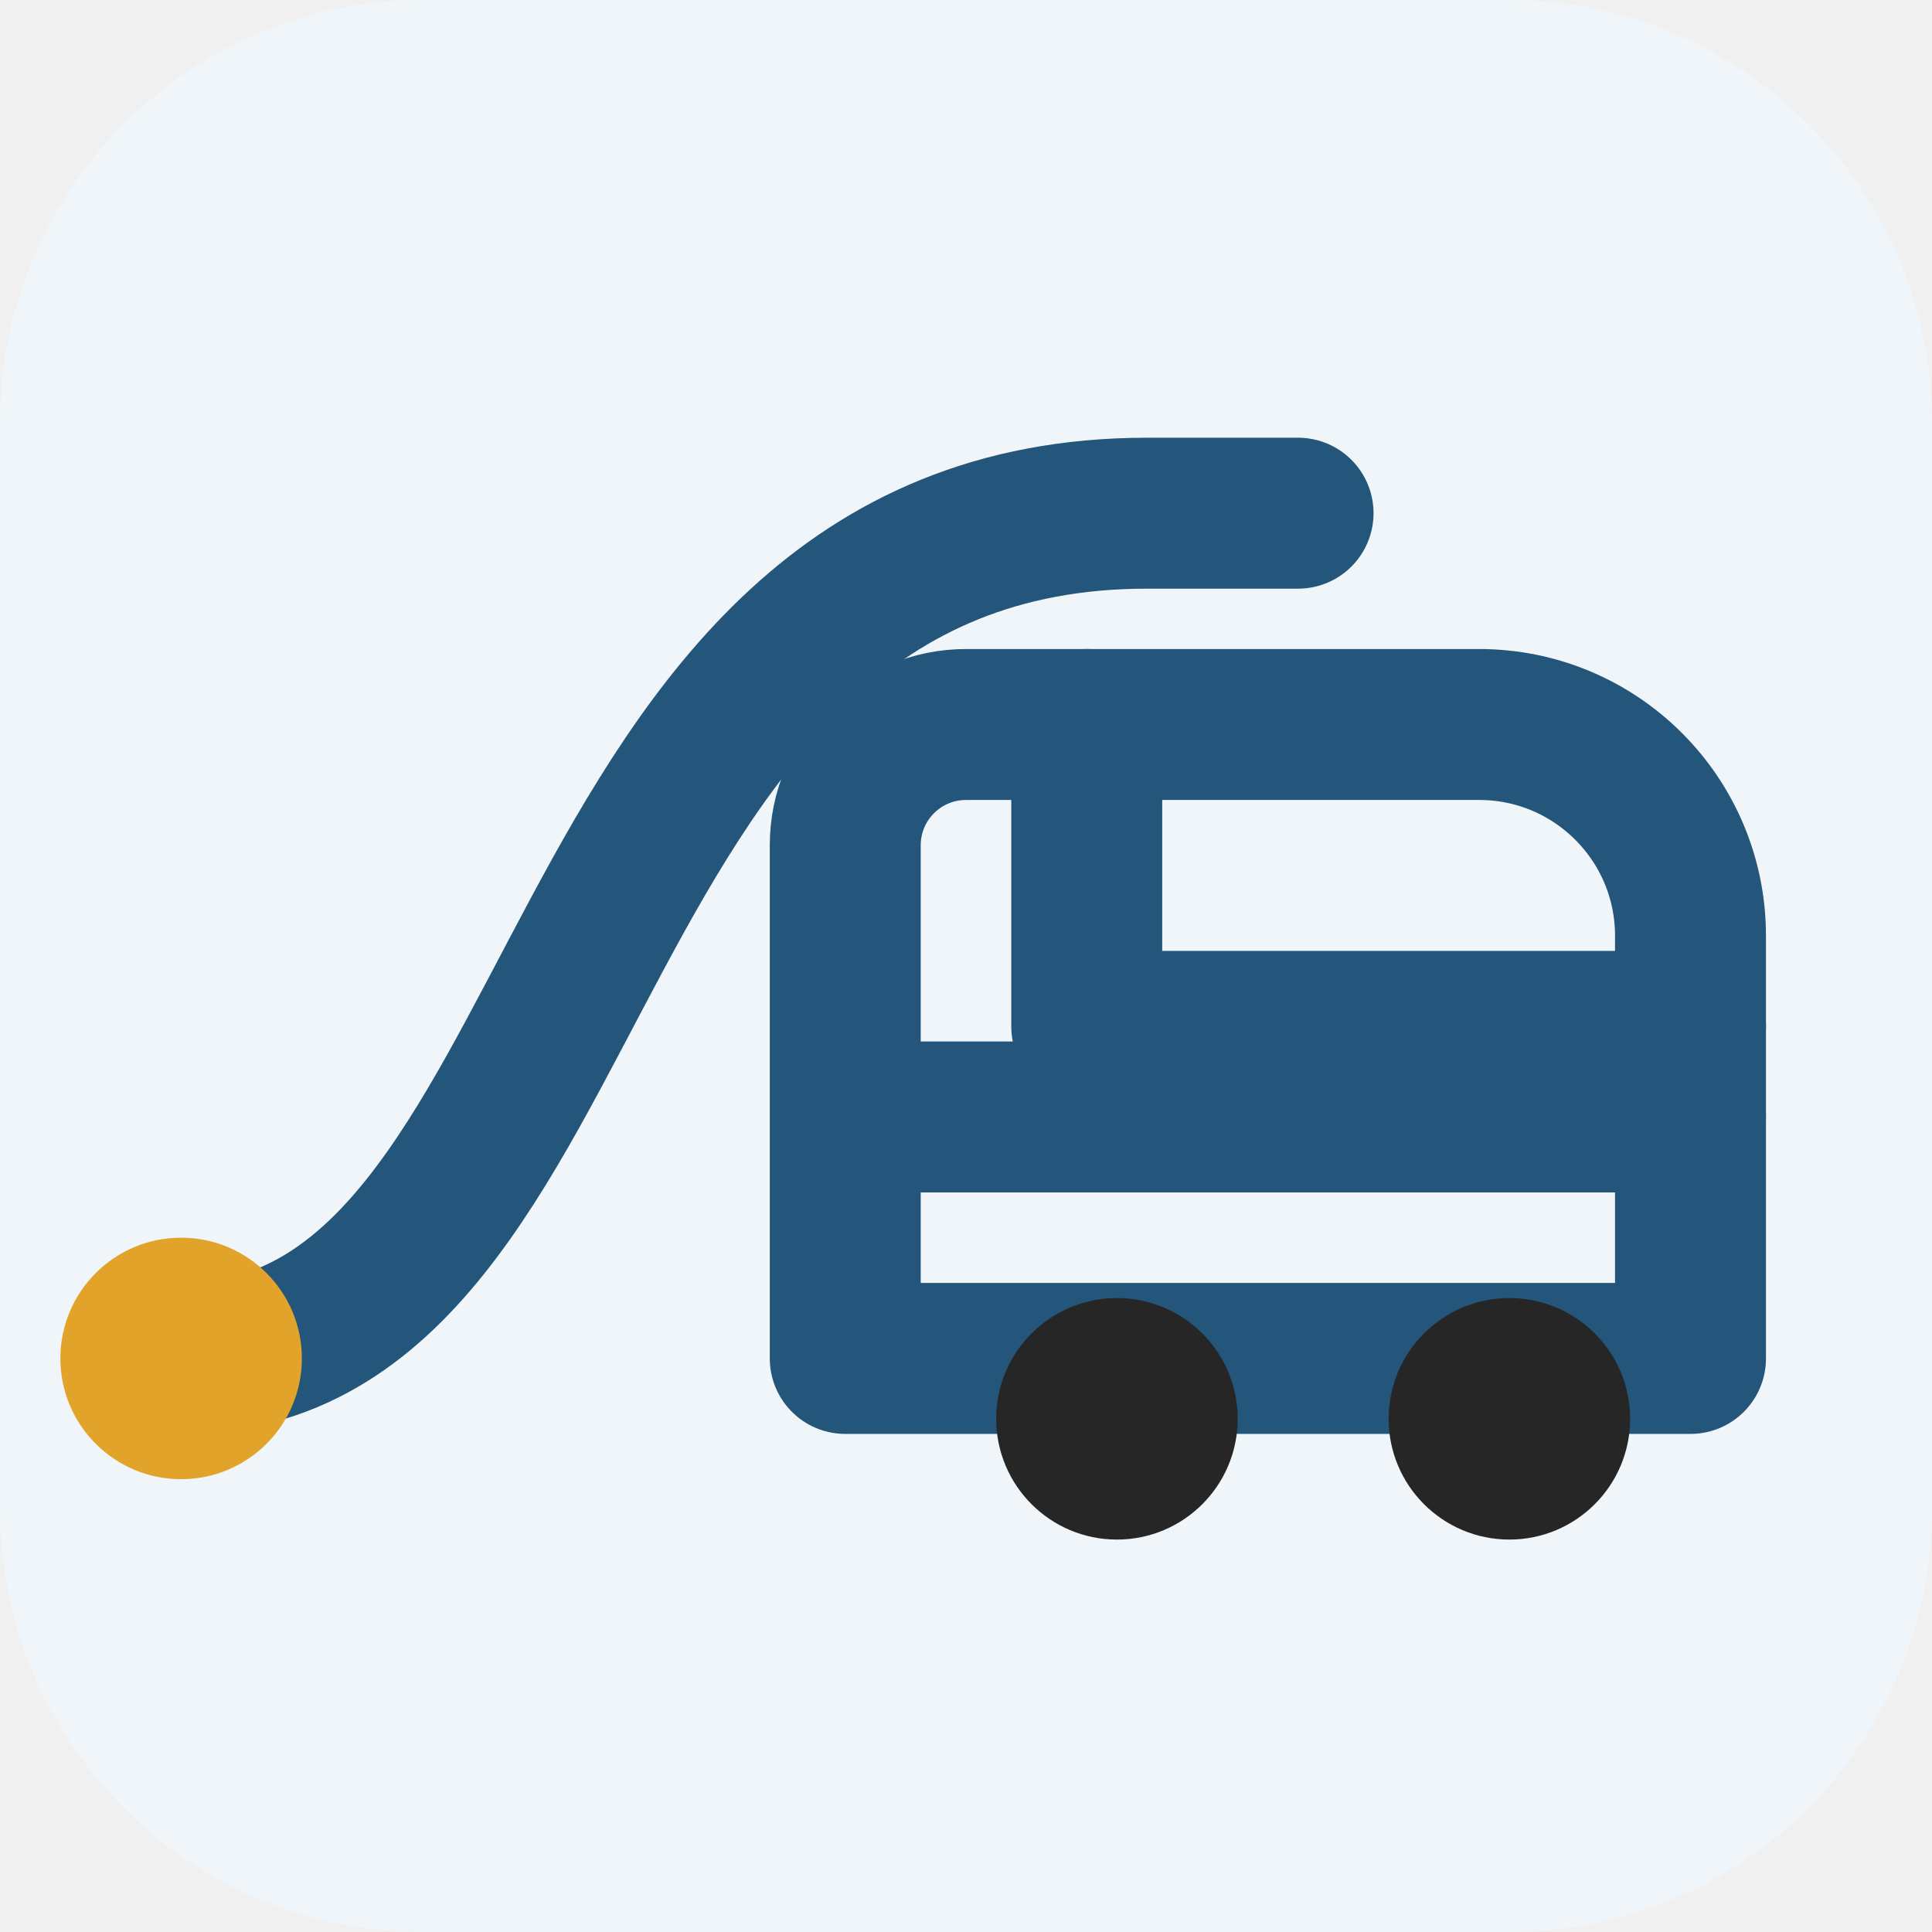
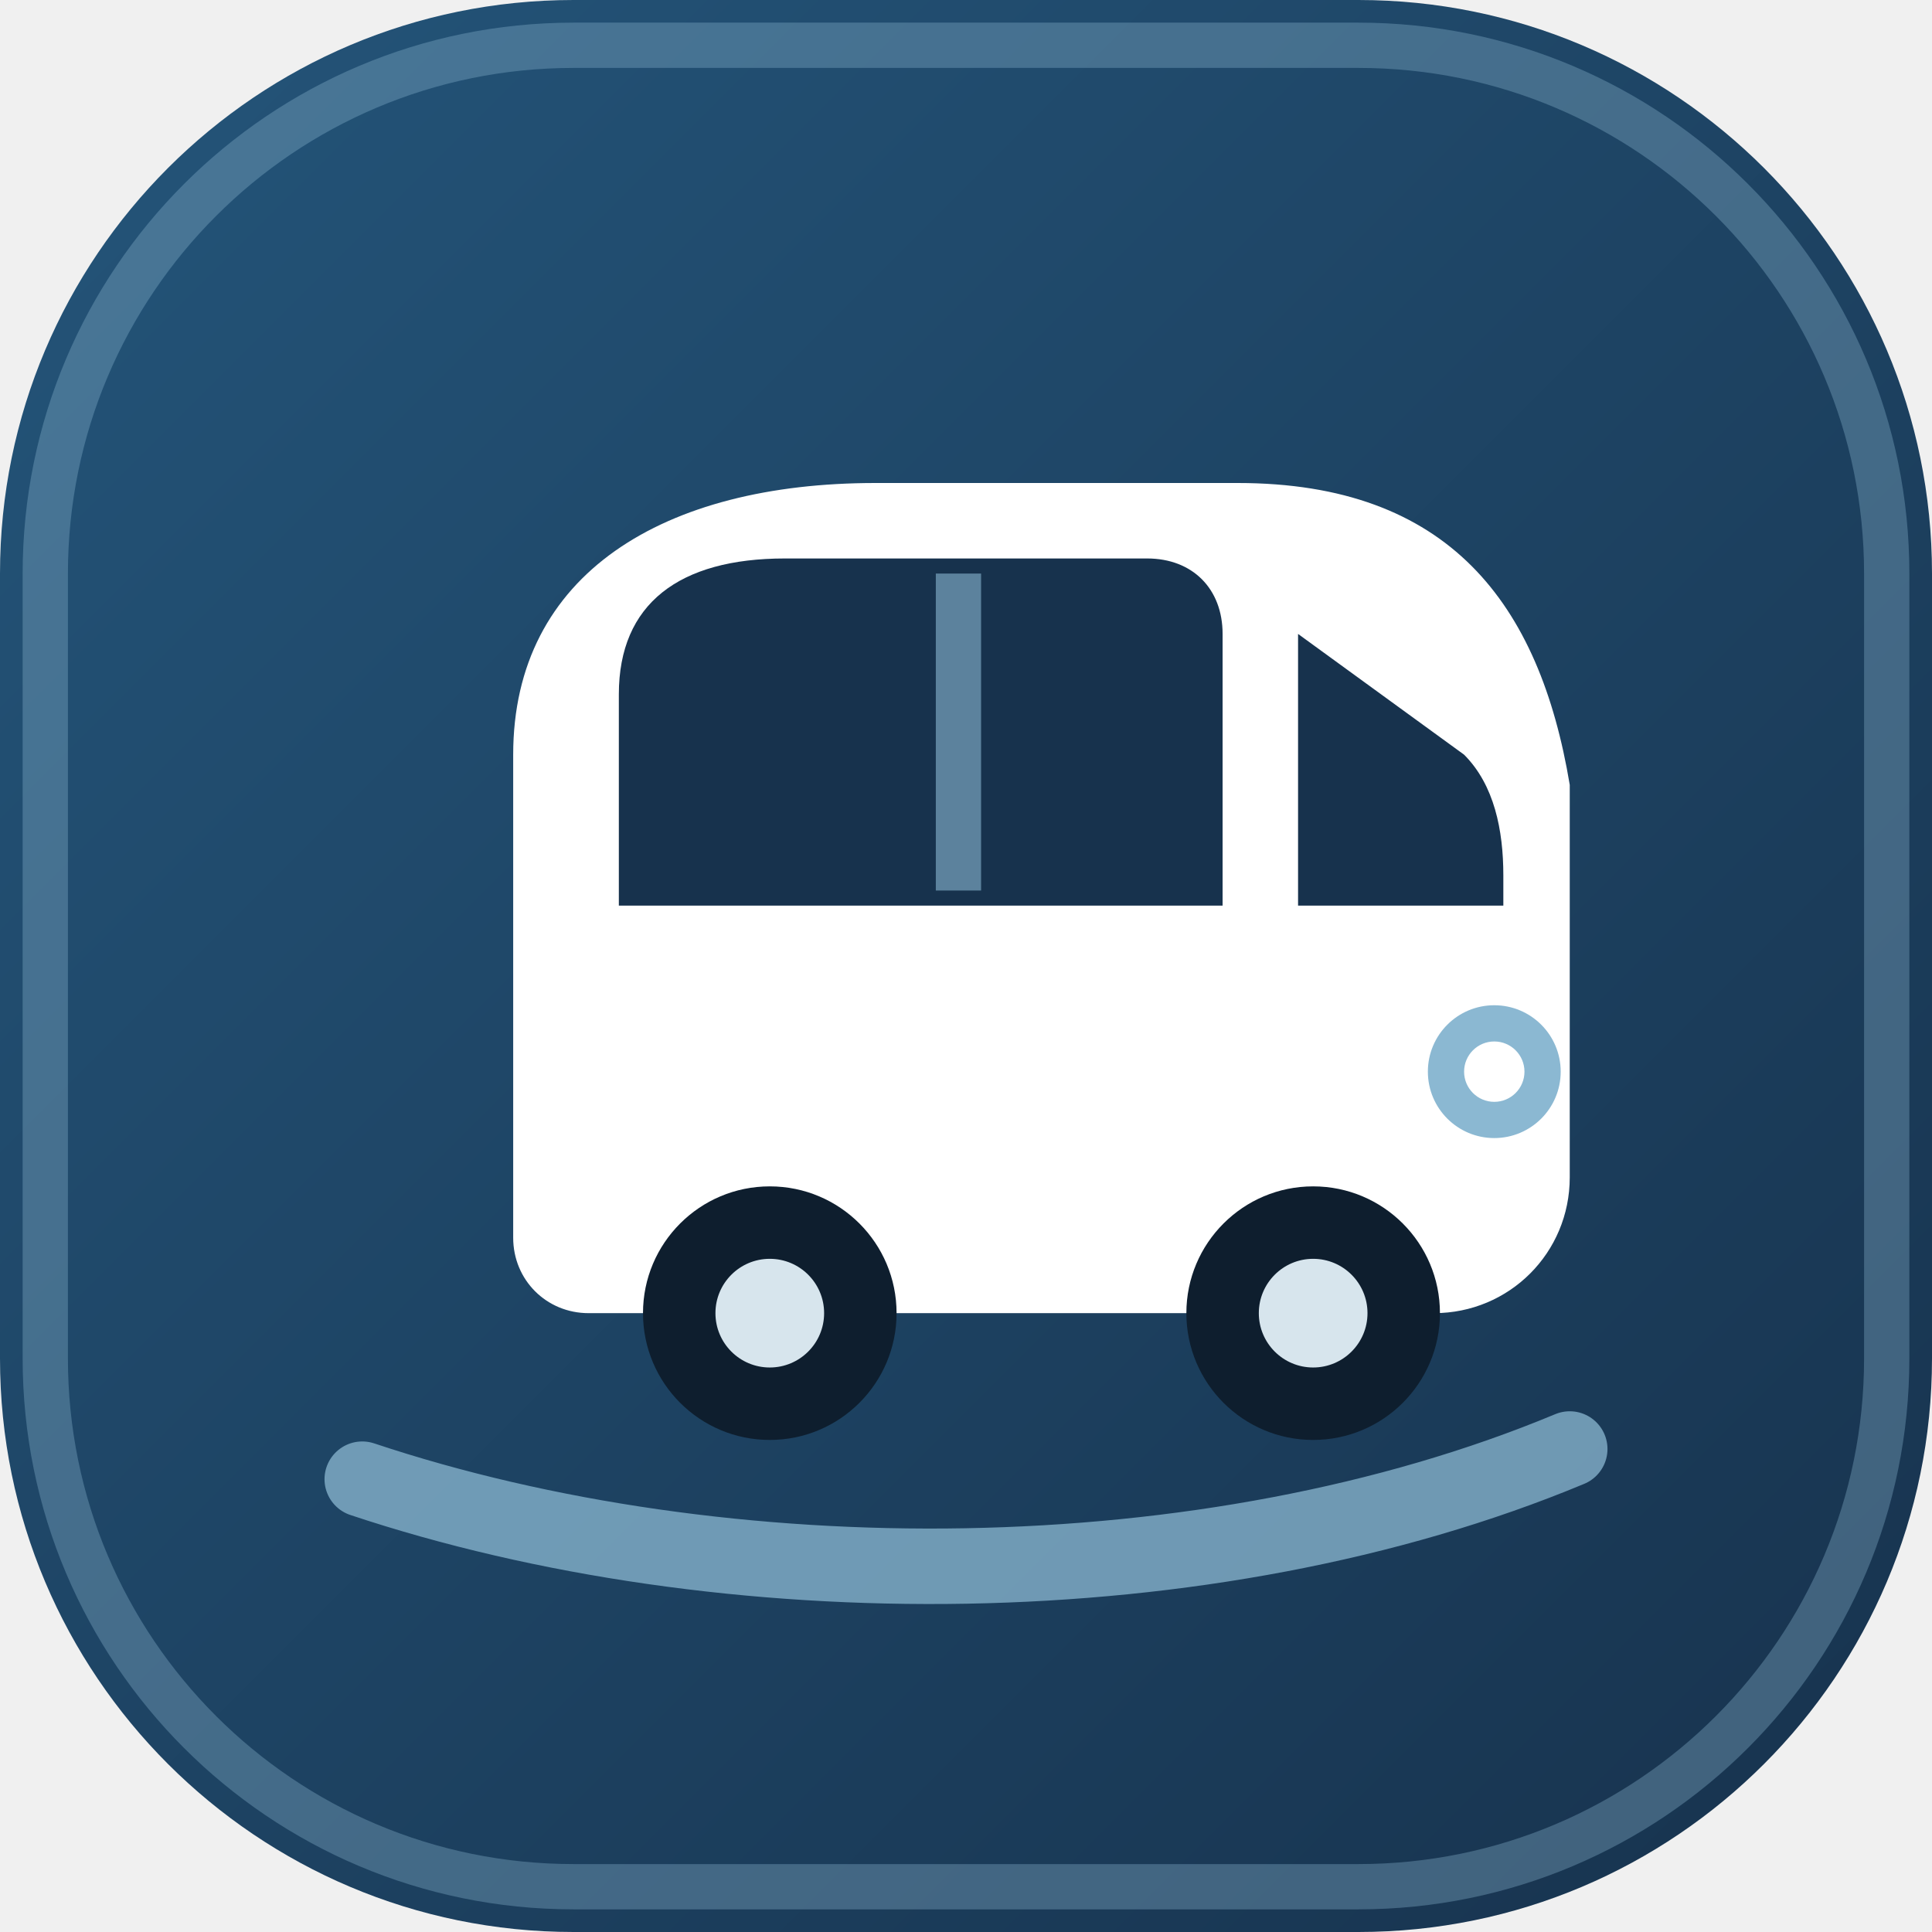
<svg xmlns="http://www.w3.org/2000/svg" viewBox="0 0 64 64">
-   <rect width="64" height="64" rx="14" fill="#EFF5F8" />
-   <g fill="none" stroke="#24557A" stroke-width="5" stroke-linecap="round" stroke-linejoin="round">
-     <path d="M6 45c14 0 12-28 32-28h5" />
-     <circle cx="6" cy="45" r="4" fill="#E2A32B" stroke="none" />
-     <path d="M32 24h17a7 7 0 0 1 7 7v14H28V28a4 4 0 0 1 4-4Z" />
-     <path d="M36 24v10h20M29 37h27" />
-     <circle cx="37" cy="47" r="4" fill="#252625" stroke="none" />
-     <circle cx="50" cy="47" r="4" fill="#252625" stroke="none" />
+   <defs>
+     <linearGradient id="favGrad" x1="0%" y1="0%" x2="100%" y2="100%">
+       <stop offset="0%" stop-color="#24557A" />
+       <stop offset="100%" stop-color="#17324D" />
+     </linearGradient>
+   </defs>
+   <rect width="64" height="64" rx="19" fill="url(#favGrad)" />
+   <rect x="1.5" y="1.5" width="61" height="61" rx="17.5" fill="none" stroke="#8BB8D2" stroke-width="1.5" opacity="0.35" />
+   <g transform="translate(2, 2)">
+     <path d="M10 47 C22 51, 38 51, 50 46" fill="none" stroke="#8BB8D2" stroke-width="2.5" stroke-linecap="round" opacity="0.75" />
+     <path d="M15 23 C15 17, 20 14, 27 14 L39 14 C46 14, 49 18, 50 24 L50 37 C50 39.5, 48 41.5, 45.5 41.5 L17.5 41.5 C16.1 41.5, 15 40.4, 15 39 Z" fill="#FFFFFF" />
+     <path d="M18.5 21 C18.5 18, 20.5 16.5, 24 16.5 L36 16.5 C37.5 16.5, 38.5 17.5, 38.5 19 L38.5 28 L18.5 28 Z" fill="#17324D" />
+     <path d="M41 19 L46.5 23 C47.5 24, 47.8 25.5, 47.8 27 L47.8 28 L41 28 Z" fill="#17324D" />
+     <rect x="29" y="17" width="1.5" height="10.5" fill="#8BB8D2" opacity="0.6" />
+     <circle cx="47.5" cy="33.5" r="2.2" fill="#8BB8D2" />
+     <circle cx="47.5" cy="33.5" r="1" fill="#FFFFFF" />
+     <circle cx="23.5" cy="41.5" r="4.2" fill="#0E1E2E" />
+     <circle cx="23.5" cy="41.5" r="1.8" fill="#D7E5ED" />
+     <circle cx="41.5" cy="41.5" r="4.2" fill="#0E1E2E" />
+     <circle cx="41.5" cy="41.5" r="1.8" fill="#D7E5ED" />
  </g>
</svg>
